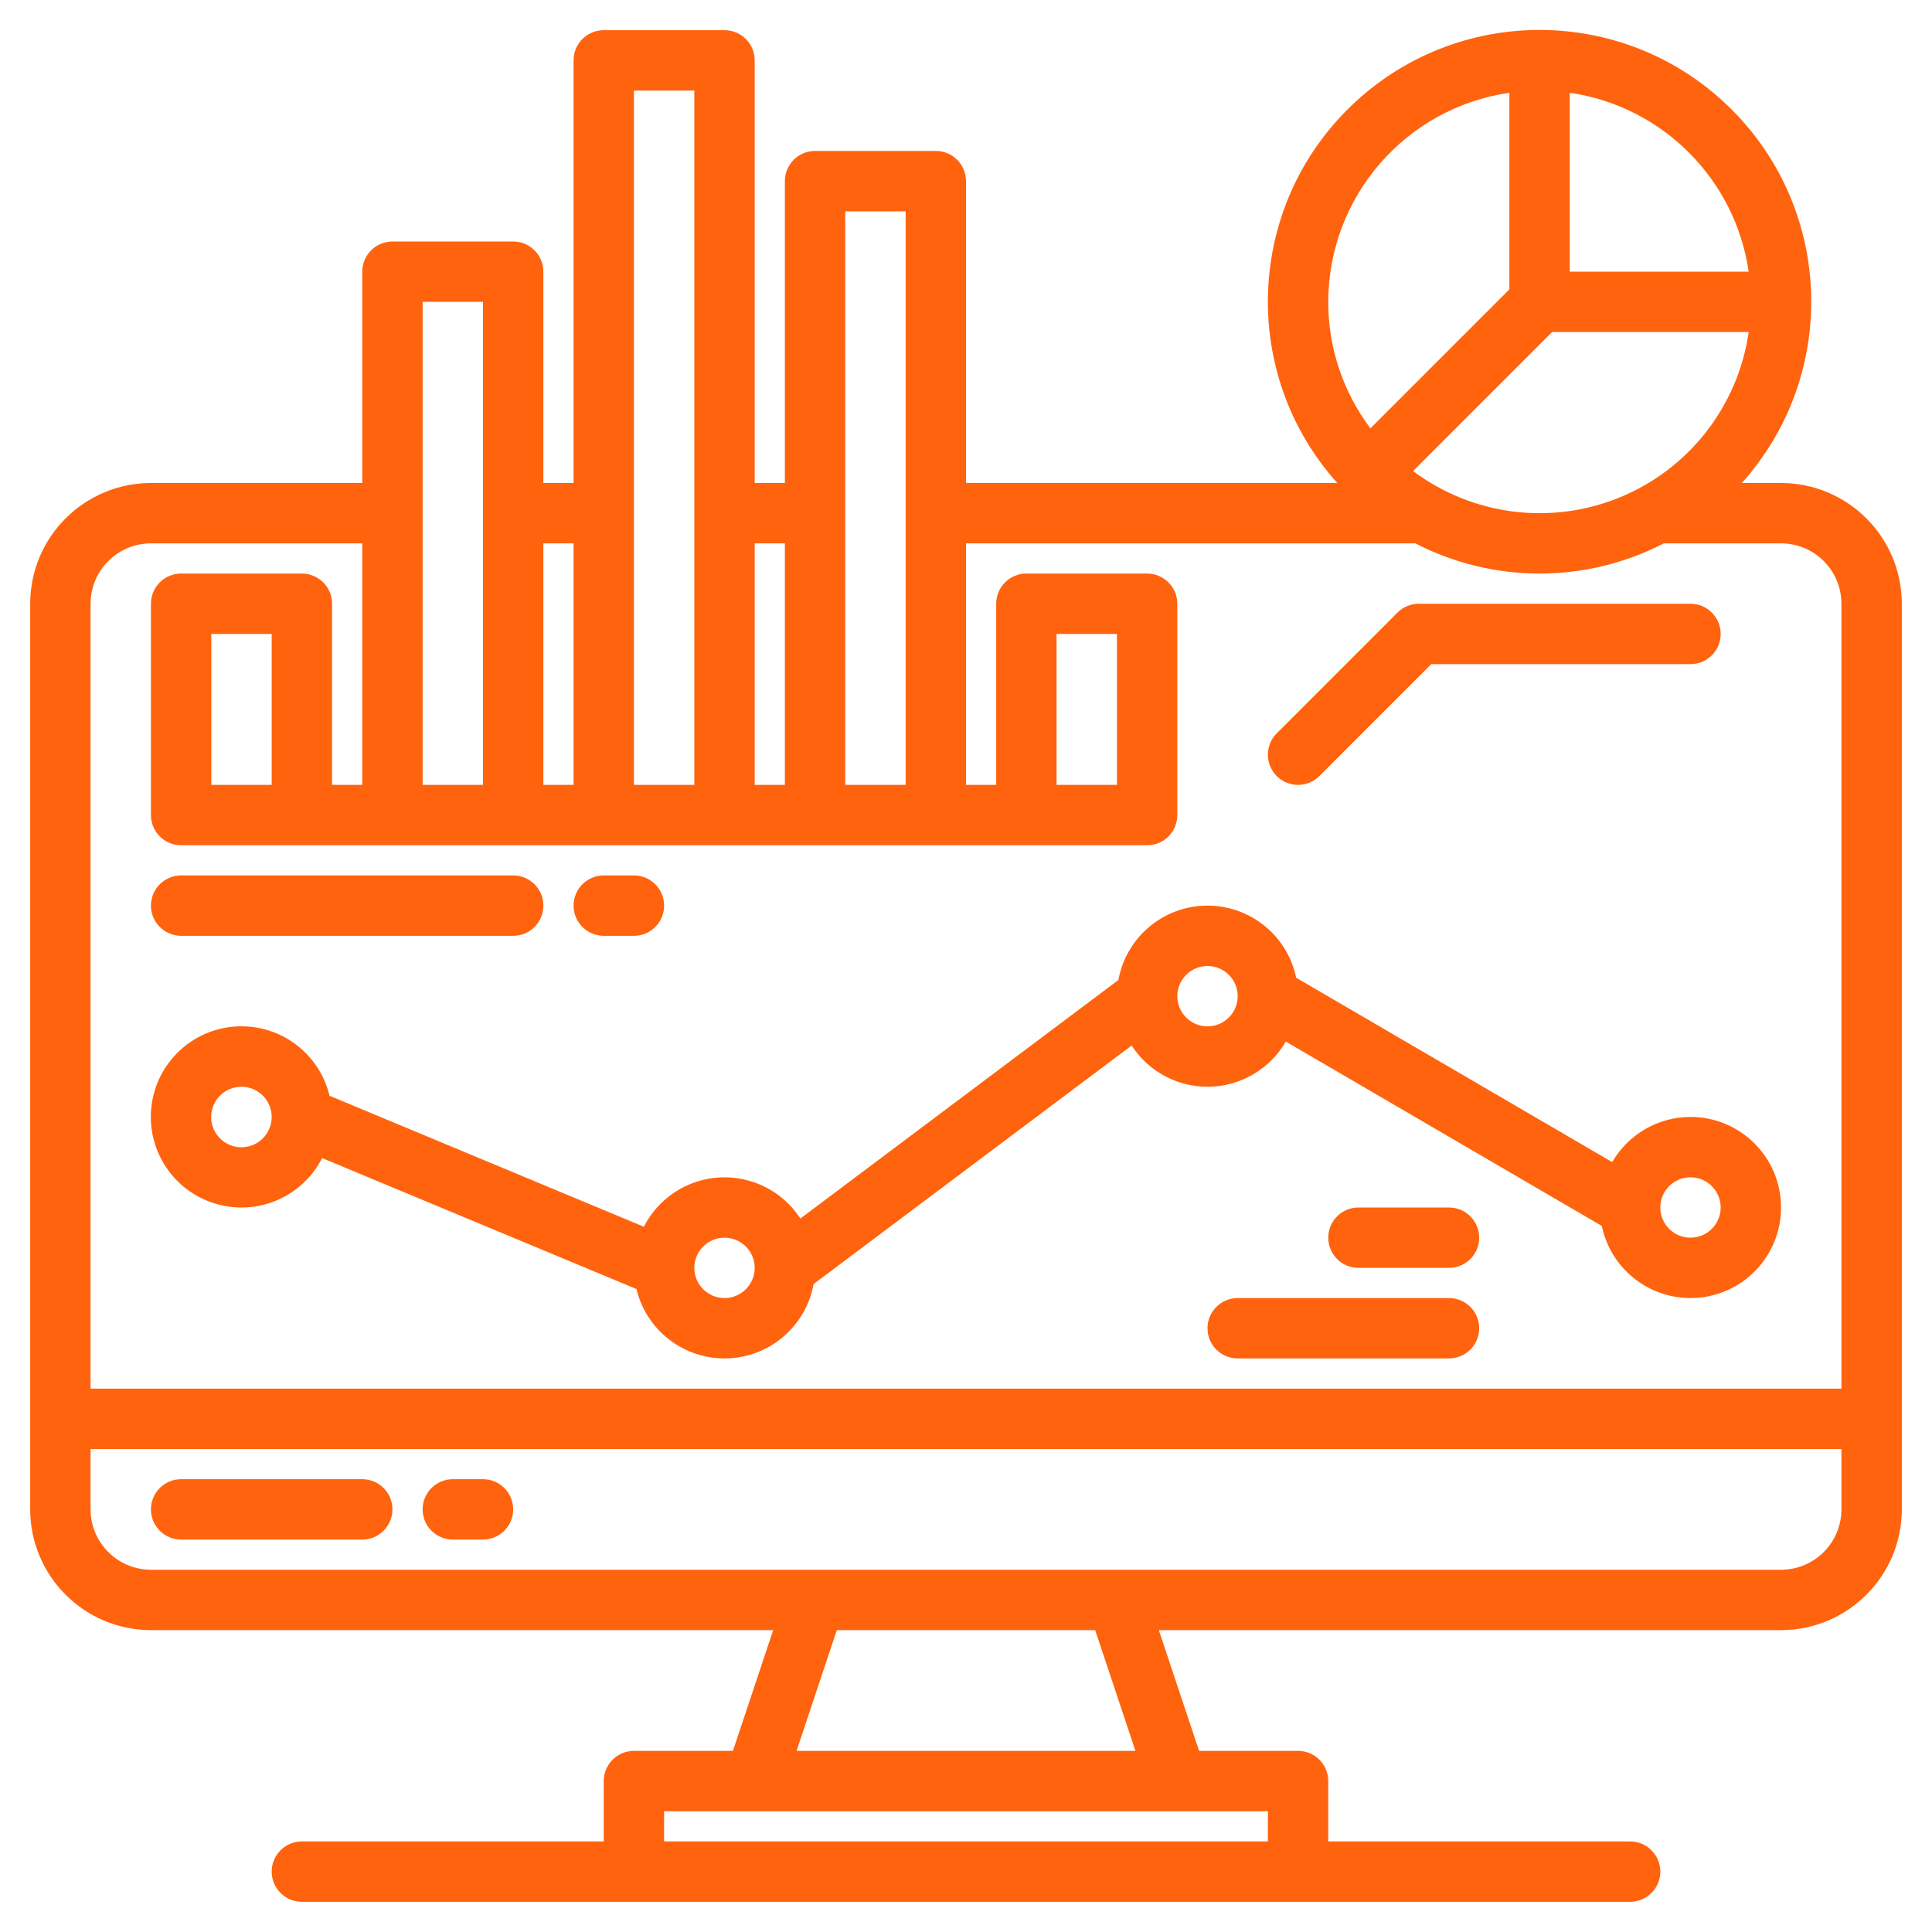
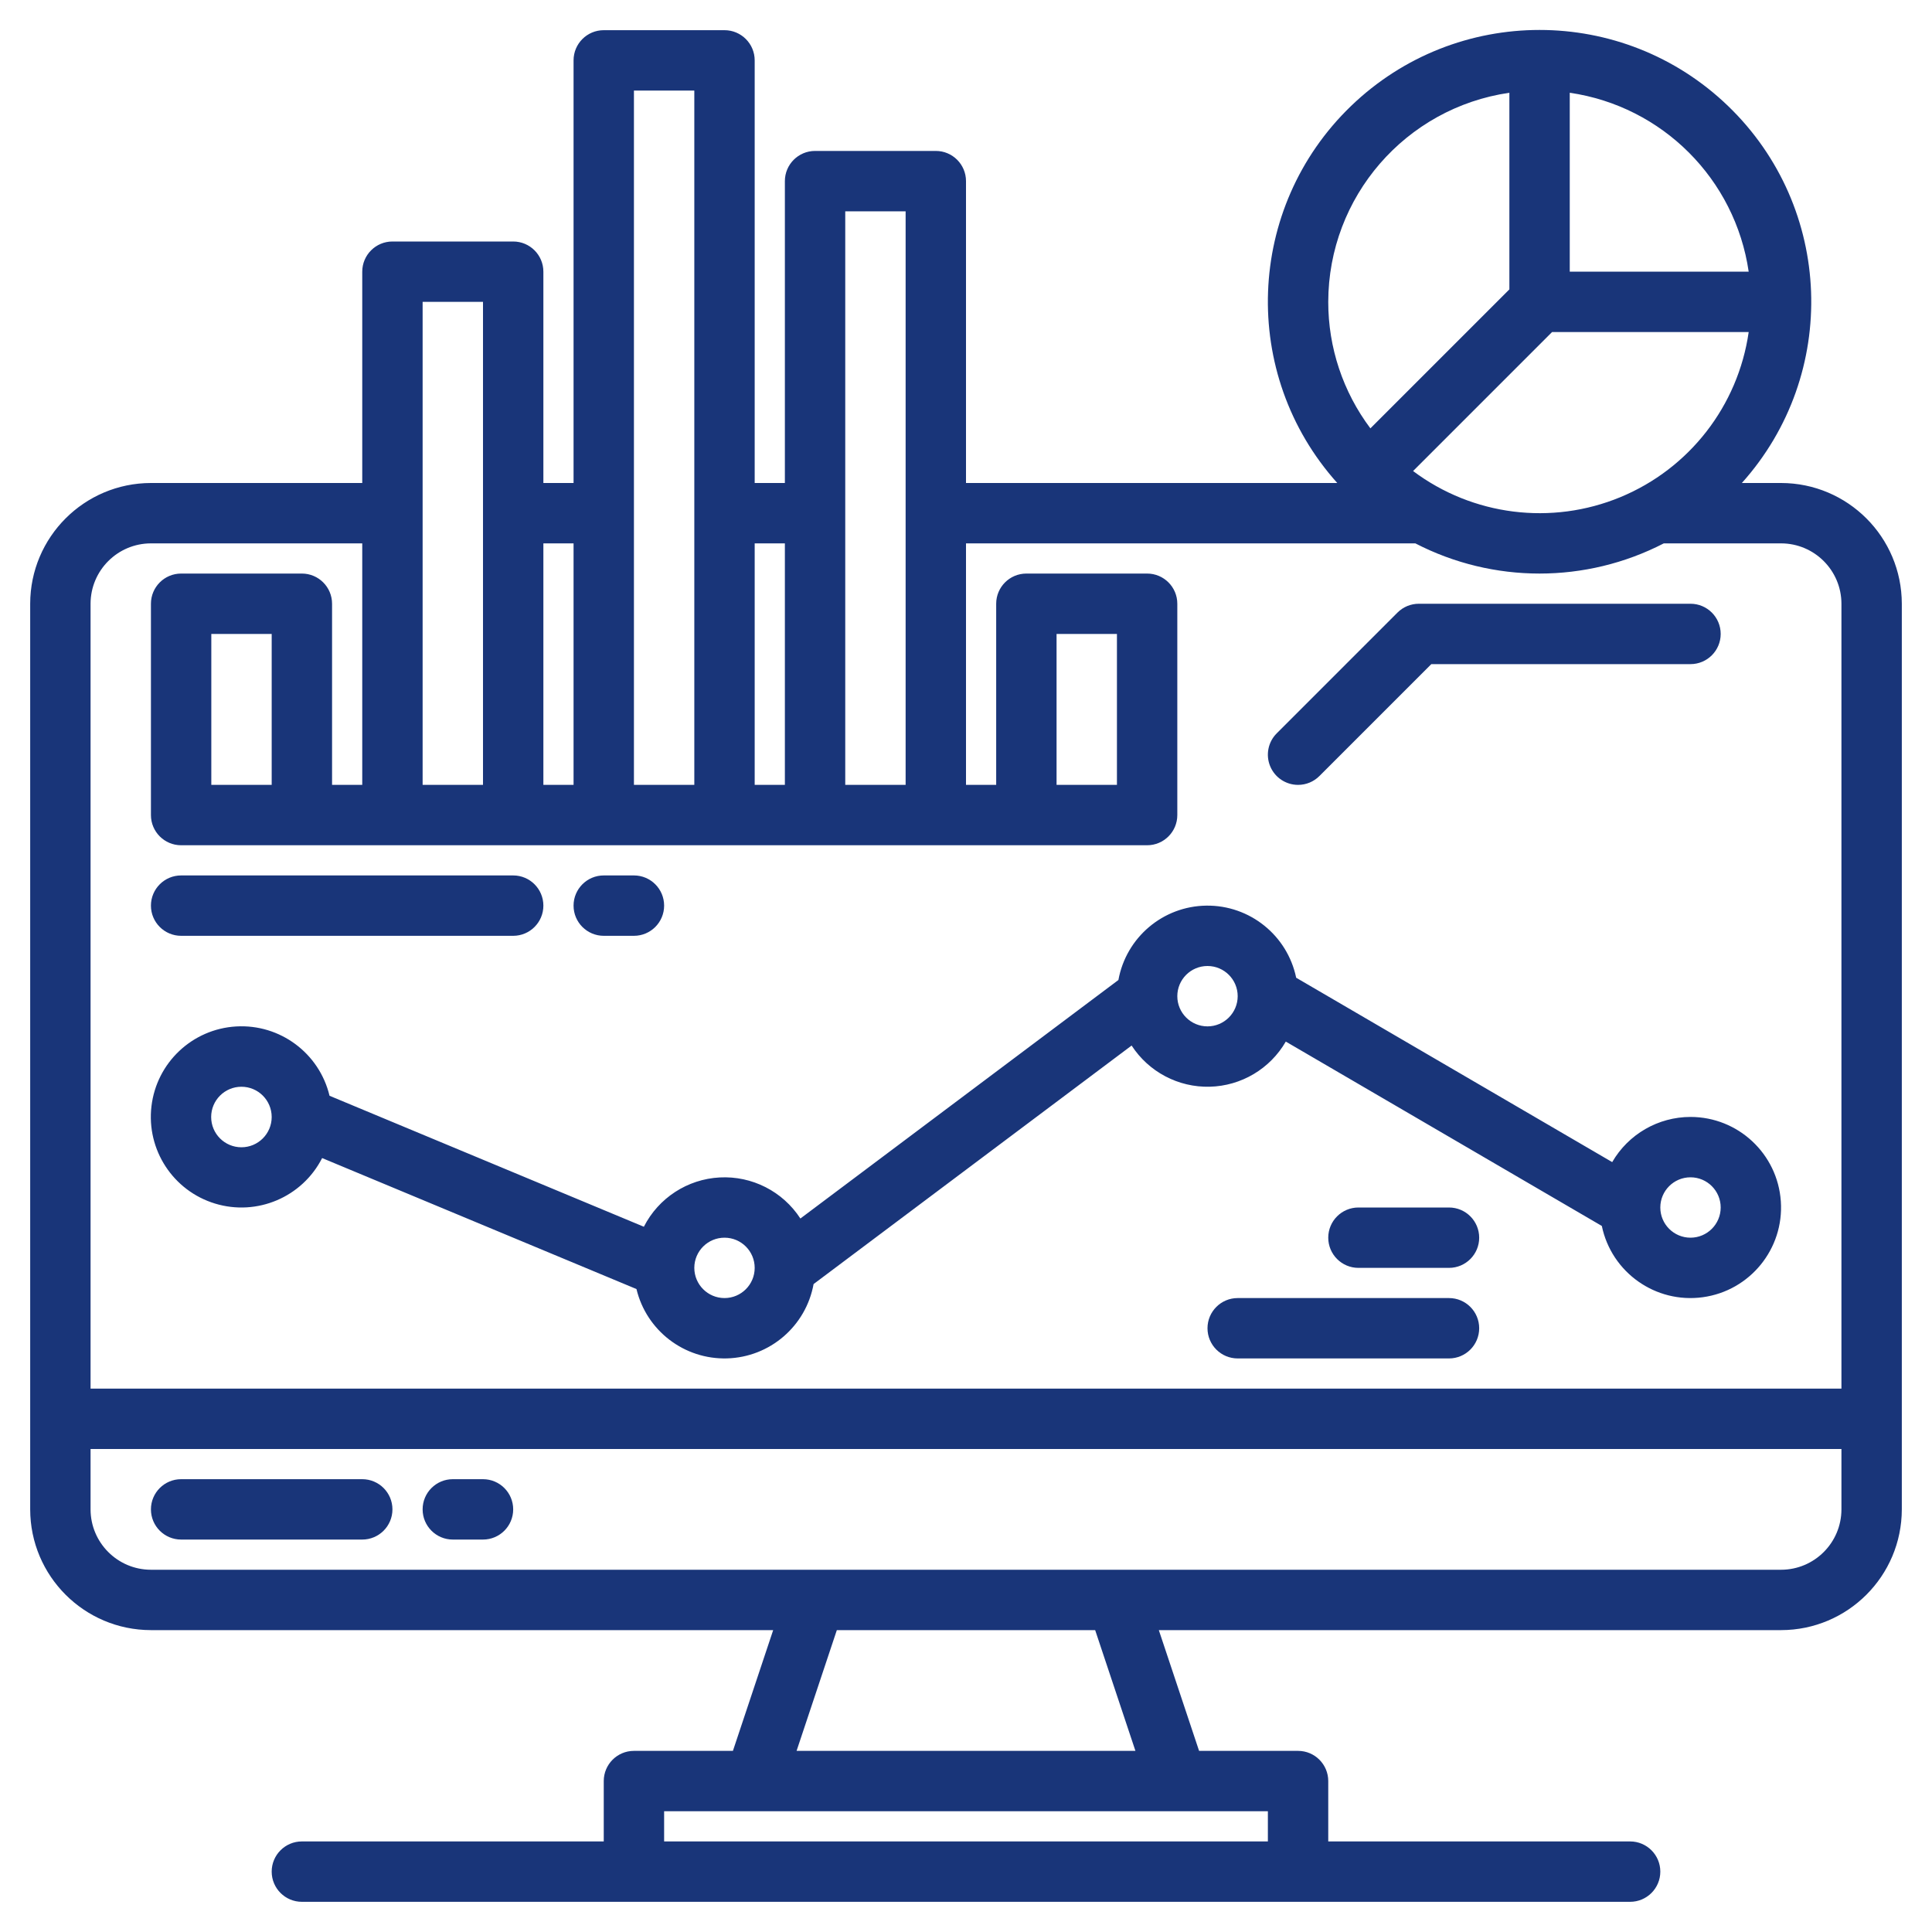
<svg xmlns="http://www.w3.org/2000/svg" version="1.1" width="512" height="512" x="0" y="0" viewBox="0 0 512 512" style="enable-background:new 0 0 512 512" xml:space="preserve" class="">
  <g>
    <g>
-       <path d="M472,128H461.61a72,72,0,1,0-107.22,0H256V48a8,8,0,0,0-8-8H216a8,8,0,0,0-8,8v80h-8V16a8,8,0,0,0-8-8H160a8,8,0,0,0-8,8V128h-8V72a8,8,0,0,0-8-8H104a8,8,0,0,0-8,8v56H40A32.036,32.036,0,0,0,8,160V400a32.036,32.036,0,0,0,32,32H204.9l-10.67,32H168a8,8,0,0,0-8,8v16H80a8,8,0,0,0,0,16H432a8,8,0,0,0,0-16H352V472a8,8,0,0,0-8-8H317.77L307.1,432H472a32.036,32.036,0,0,0,32-32V160A32.036,32.036,0,0,0,472,128ZM416,24.58A56.11,56.11,0,0,1,463.42,72H416ZM411.31,88h52.11a55.962,55.962,0,0,1-88.94,36.83ZM352,80a56.086,56.086,0,0,1,48-55.42V76.69l-36.83,36.83A55.708,55.708,0,0,1,352,80ZM224,56h16V208H224Zm-24,88h8v64h-8ZM168,24h16V208H168ZM144,144h8v64h-8ZM112,80h16V208H112ZM336,480v8H176v-8ZM211.1,464l10.67-32h68.46l10.67,32ZM488,400a16.021,16.021,0,0,1-16,16H40a16.021,16.021,0,0,1-16-16V384H488Zm0-32H24V160a16.021,16.021,0,0,1,16-16H96v64H88V160a8,8,0,0,0-8-8H48a8,8,0,0,0-8,8v56a8,8,0,0,0,8,8H304a8,8,0,0,0,8-8V160a8,8,0,0,0-8-8H272a8,8,0,0,0-8,8v48h-8V144H375.08a71.733,71.733,0,0,0,65.84,0H472a16.021,16.021,0,0,1,16,16ZM72,168v40H56V168Zm208,40V168h16v40Z" fill="#ff630e" data-original="#000000" style="" class="" />
-       <path d="M96,392H48a8,8,0,0,0,0,16H96a8,8,0,0,0,0-16Z" fill="#ff630e" data-original="#000000" style="" class="" />
-       <path d="M128,392h-8a8,8,0,0,0,0,16h8a8,8,0,0,0,0-16Z" fill="#ff630e" data-original="#000000" style="" class="" />
-       <path d="M344,208a7.974,7.974,0,0,0,5.657-2.343L379.313,176H448a8,8,0,0,0,0-16H376a8,8,0,0,0-5.657,2.343l-32,32A8,8,0,0,0,344,208Z" fill="#ff630e" data-original="#000000" style="" class="" />
-       <path d="M448,296a24,24,0,0,0-20.75,11.97L343.5,259.11a24,24,0,0,0-47.11.6l-84.28,63.21a23.979,23.979,0,0,0-41.48,2.18l-83.3-34.71a24.01,24.01,0,1,0-1.96,16.51l83.3,34.71a23.995,23.995,0,0,0,46.94-1.32l84.28-63.21a23.973,23.973,0,0,0,40.86-1.05l83.75,48.86A24,24,0,1,0,448,296Zm-376,.04a8.02,8.02,0,1,1,0-.04ZM192,344a8.011,8.011,0,0,1-8-8v-.04a8,8,0,1,1,8,8.04Zm128-72a8,8,0,1,1,8-8A8.011,8.011,0,0,1,320,272Zm128,56a8,8,0,1,1,8-8A8.011,8.011,0,0,1,448,328Z" fill="#ff630e" data-original="#000000" style="" class="" />
-       <path d="M384,344H328a8,8,0,0,0,0,16h56a8,8,0,0,0,0-16Z" fill="#ff630e" data-original="#000000" style="" class="" />
-       <path d="M384,320H360a8,8,0,0,0,0,16h24a8,8,0,0,0,0-16Z" fill="#ff630e" data-original="#000000" style="" class="" />
-       <path d="M48,248h88a8,8,0,0,0,0-16H48a8,8,0,0,0,0,16Z" fill="#ff630e" data-original="#000000" style="" class="" />
-       <path d="M160,248h8a8,8,0,0,0,0-16h-8a8,8,0,0,0,0,16Z" fill="#ff630e" data-original="#000000" style="" class="" />
+       <path d="M472,128H461.61a72,72,0,1,0-107.22,0H256V48a8,8,0,0,0-8-8H216a8,8,0,0,0-8,8v80h-8V16a8,8,0,0,0-8-8H160a8,8,0,0,0-8,8V128h-8V72a8,8,0,0,0-8-8H104a8,8,0,0,0-8,8v56H40A32.036,32.036,0,0,0,8,160V400a32.036,32.036,0,0,0,32,32H204.9l-10.67,32H168a8,8,0,0,0-8,8v16H80a8,8,0,0,0,0,16H432a8,8,0,0,0,0-16H352V472a8,8,0,0,0-8-8H317.77L307.1,432H472a32.036,32.036,0,0,0,32-32V160A32.036,32.036,0,0,0,472,128ZM416,24.58A56.11,56.11,0,0,1,463.42,72H416ZM411.31,88h52.11a55.962,55.962,0,0,1-88.94,36.83ZM352,80a56.086,56.086,0,0,1,48-55.42V76.69l-36.83,36.83A55.708,55.708,0,0,1,352,80ZM224,56h16V208H224Zm-24,88h8v64h-8ZM168,24h16V208H168ZM144,144h8v64h-8ZM112,80h16V208H112ZM336,480v8H176v-8ZM211.1,464l10.67-32h68.46l10.67,32ZM488,400a16.021,16.021,0,0,1-16,16H40a16.021,16.021,0,0,1-16-16V384H488Zm0-32H24V160a16.021,16.021,0,0,1,16-16H96v64H88V160a8,8,0,0,0-8-8H48a8,8,0,0,0-8,8v56a8,8,0,0,0,8,8H304a8,8,0,0,0,8-8V160a8,8,0,0,0-8-8H272a8,8,0,0,0-8,8v48h-8V144H375.08a71.733,71.733,0,0,0,65.84,0H472a16.021,16.021,0,0,1,16,16ZM72,168v40H56V168Zm208,40V168h16v40Z" fill="#193579" data-original="#000000" style="" class="" />
+       <path d="M96,392H48a8,8,0,0,0,0,16H96a8,8,0,0,0,0-16Z" fill="#193579" data-original="#000000" style="" class="" />
+       <path d="M128,392h-8a8,8,0,0,0,0,16h8a8,8,0,0,0,0-16Z" fill="#193579" data-original="#000000" style="" class="" />
+       <path d="M344,208a7.974,7.974,0,0,0,5.657-2.343L379.313,176H448a8,8,0,0,0,0-16H376a8,8,0,0,0-5.657,2.343l-32,32A8,8,0,0,0,344,208Z" fill="#193579" data-original="#000000" style="" class="" />
+       <path d="M448,296a24,24,0,0,0-20.75,11.97L343.5,259.11a24,24,0,0,0-47.11.6l-84.28,63.21a23.979,23.979,0,0,0-41.48,2.18l-83.3-34.71a24.01,24.01,0,1,0-1.96,16.51l83.3,34.71a23.995,23.995,0,0,0,46.94-1.32l84.28-63.21a23.973,23.973,0,0,0,40.86-1.05l83.75,48.86A24,24,0,1,0,448,296Zm-376,.04a8.02,8.02,0,1,1,0-.04ZM192,344a8.011,8.011,0,0,1-8-8v-.04a8,8,0,1,1,8,8.04Zm128-72a8,8,0,1,1,8-8A8.011,8.011,0,0,1,320,272Zm128,56a8,8,0,1,1,8-8A8.011,8.011,0,0,1,448,328Z" fill="#193579" data-original="#000000" style="" class="" />
+       <path d="M384,344H328a8,8,0,0,0,0,16h56a8,8,0,0,0,0-16Z" fill="#193579" data-original="#000000" style="" class="" />
+       <path d="M384,320H360a8,8,0,0,0,0,16h24a8,8,0,0,0,0-16Z" fill="#193579" data-original="#000000" style="" class="" />
+       <path d="M48,248h88a8,8,0,0,0,0-16H48a8,8,0,0,0,0,16Z" fill="#193579" data-original="#000000" style="" class="" />
+       <path d="M160,248h8a8,8,0,0,0,0-16h-8a8,8,0,0,0,0,16Z" fill="#193579" data-original="#000000" style="" class="" />
    </g>
  </g>
</svg>
